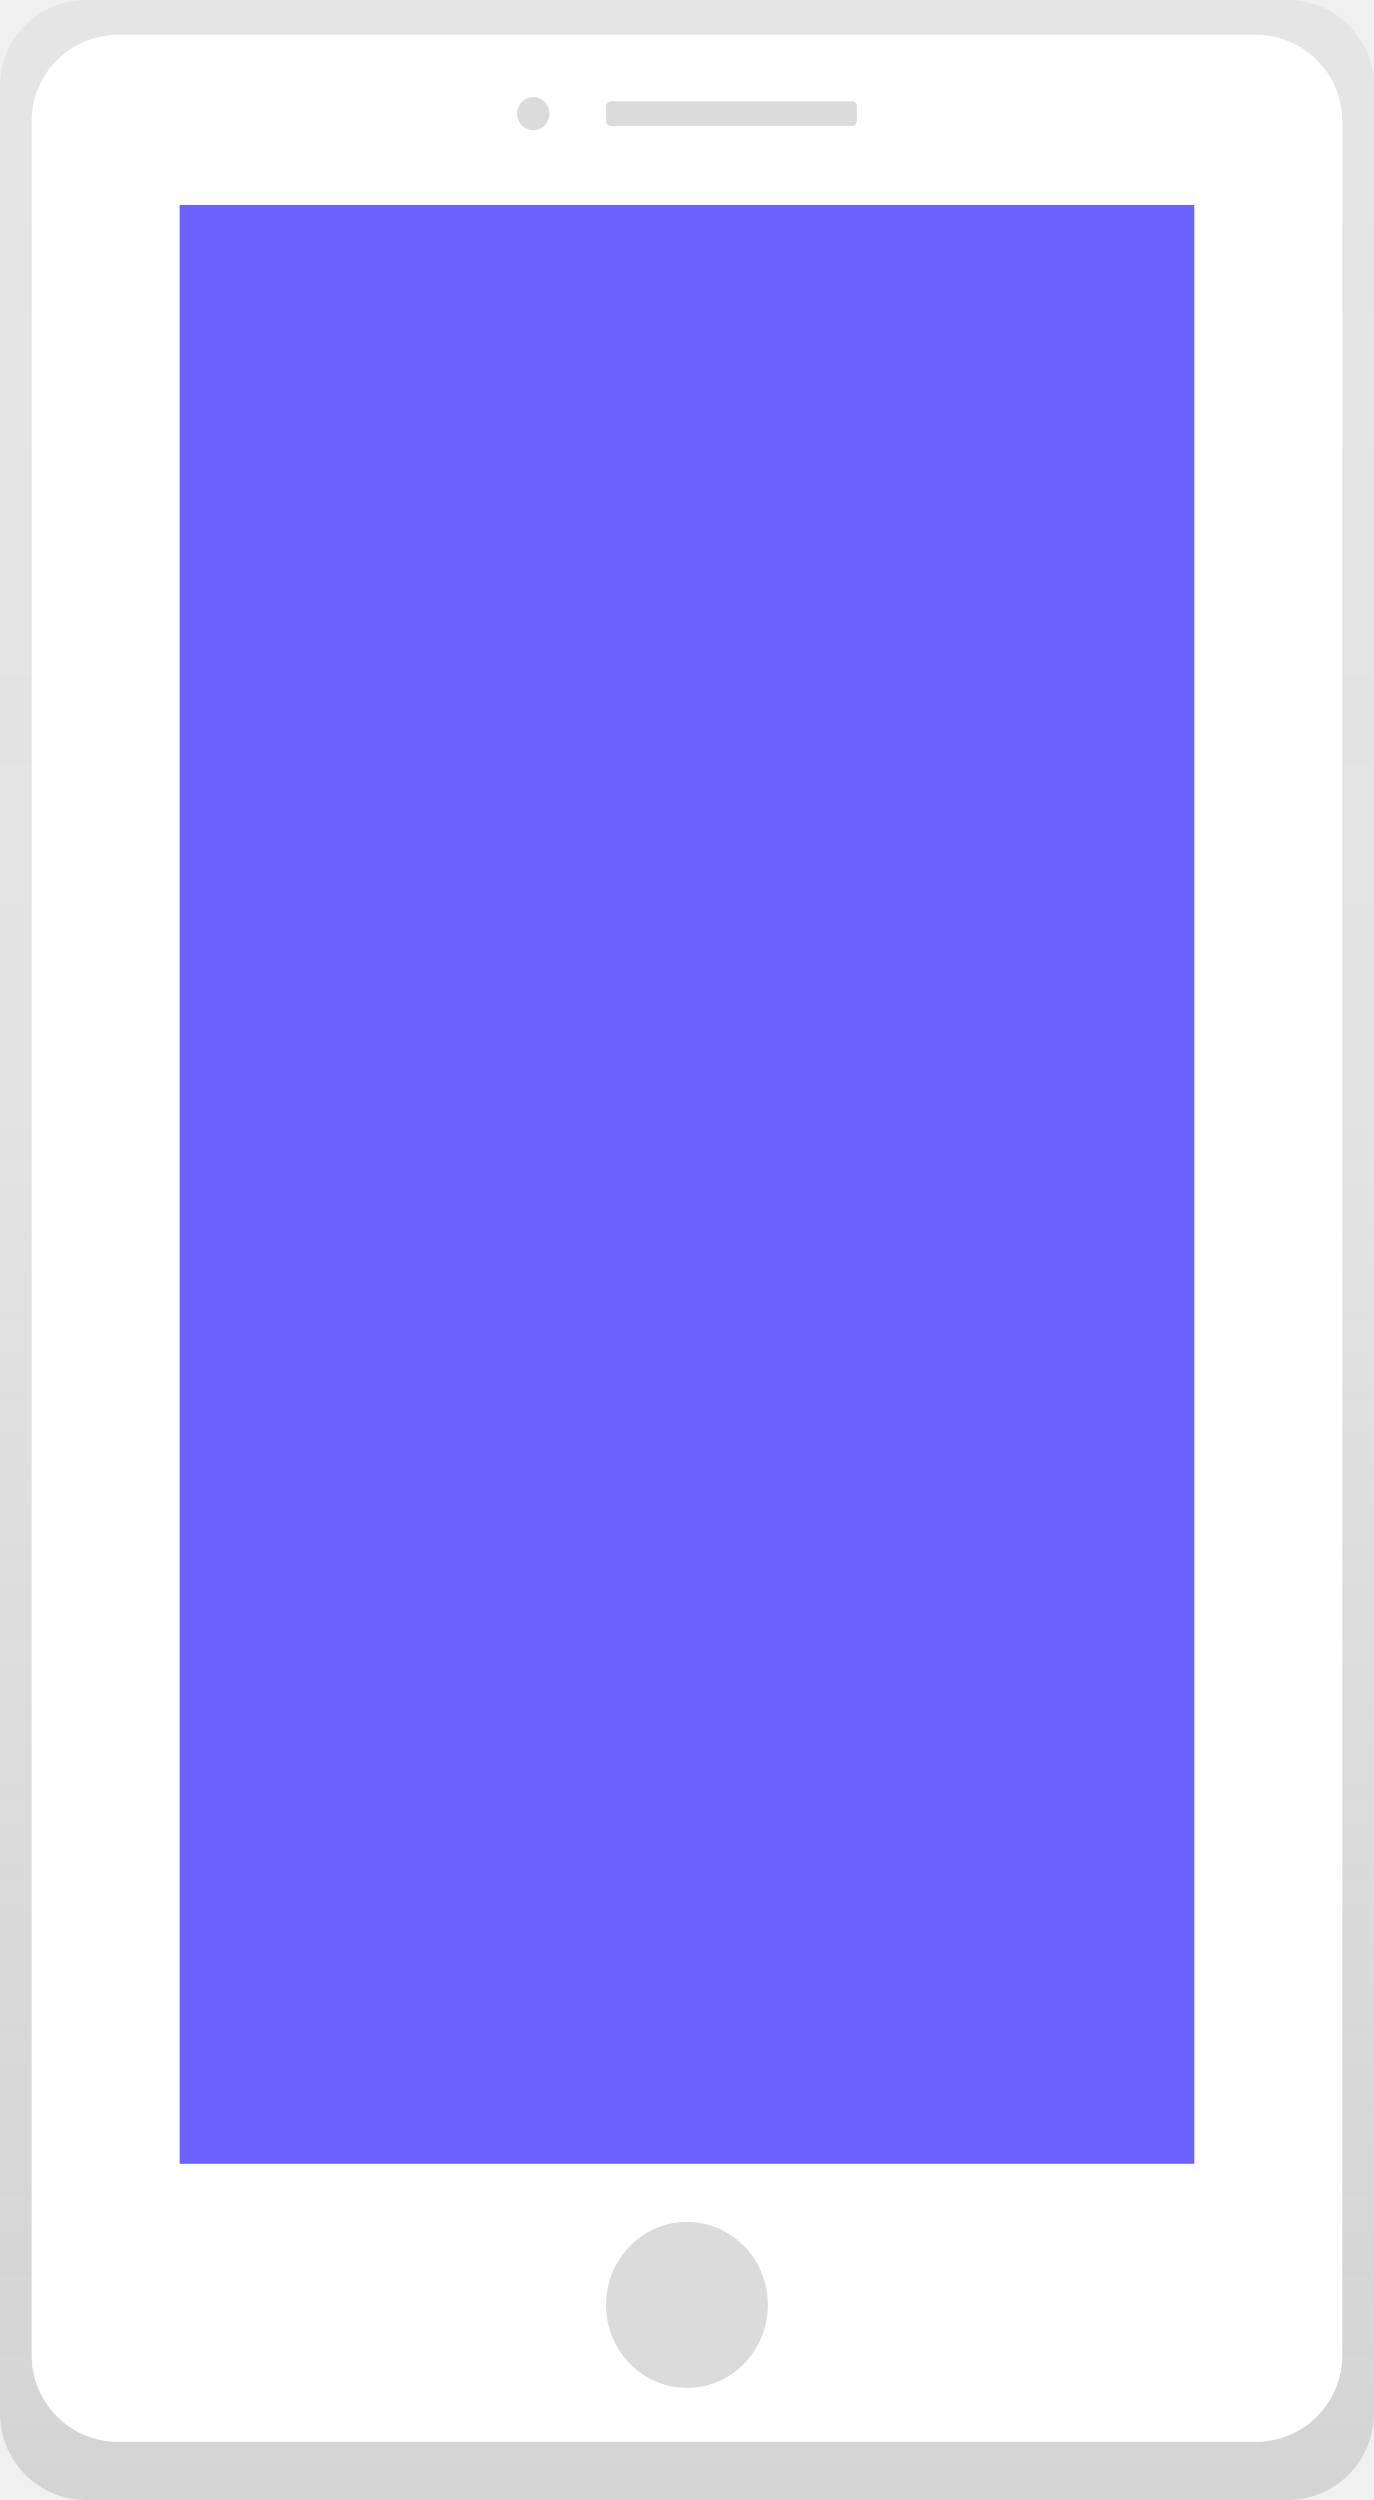
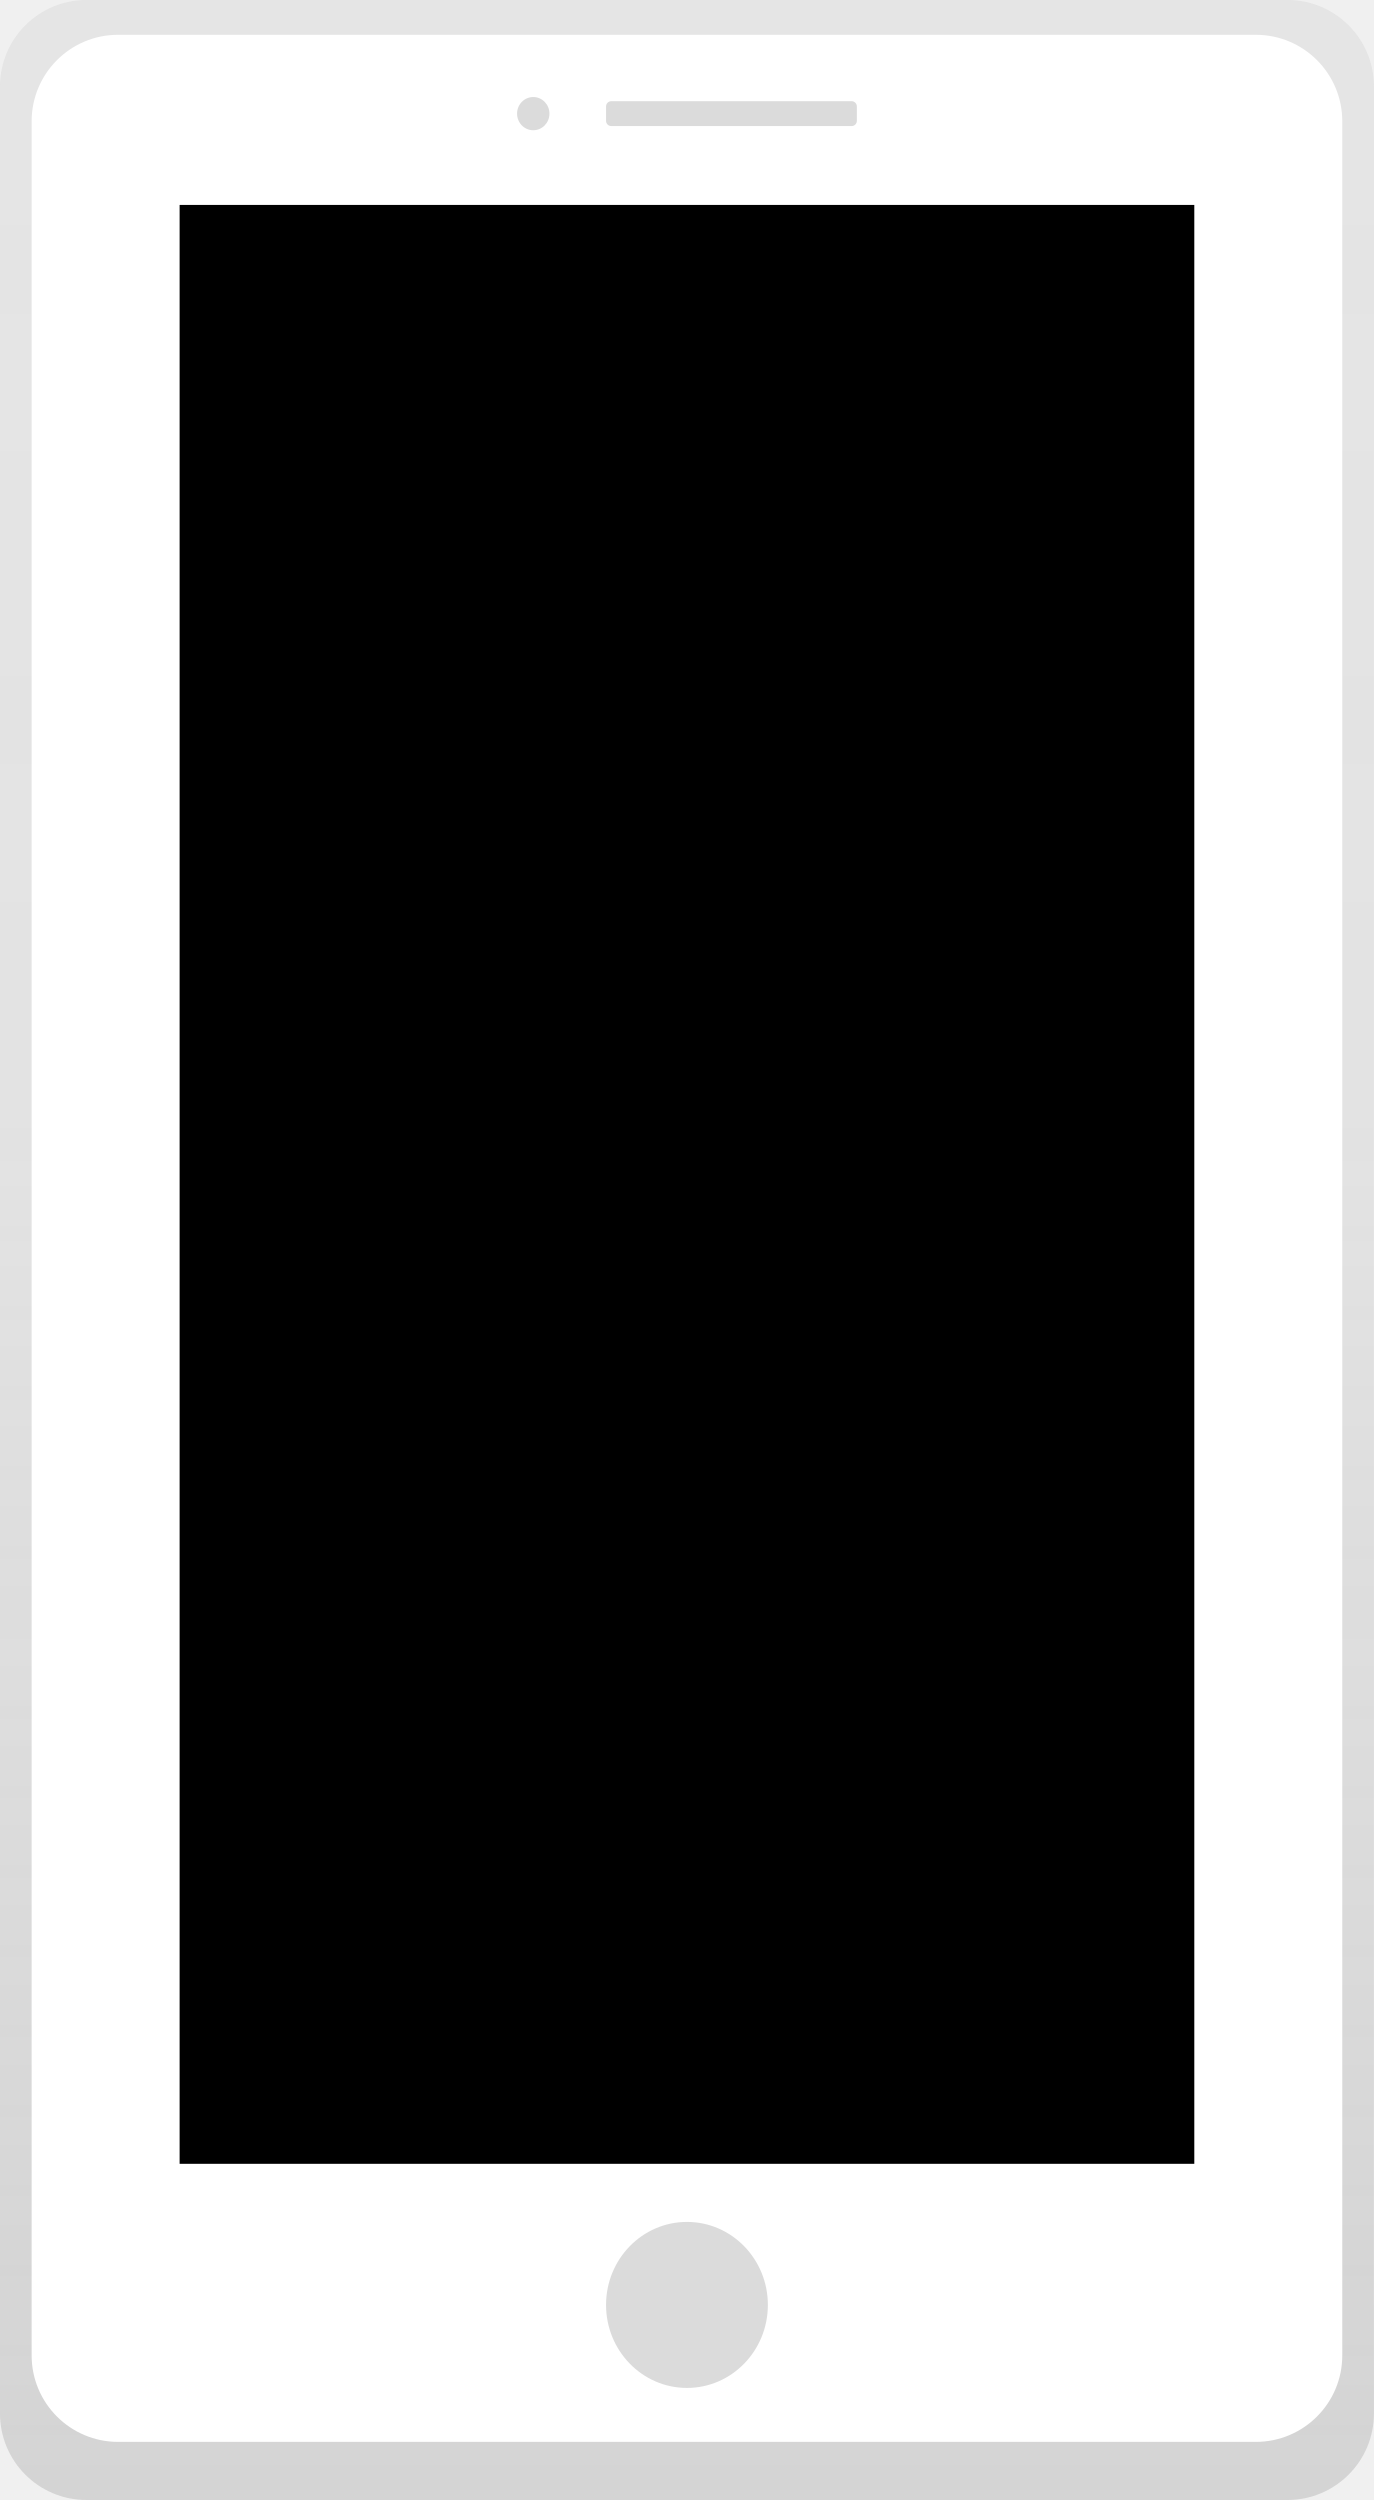
<svg xmlns="http://www.w3.org/2000/svg" id="e040bbb4-af39-4832-90eb-f6c83b79a36e" data-name="Layer 1" width="392.94" height="715" viewBox="0 0 392.94 715">
  <defs>
    <linearGradient id="014c1da1-8fbc-4b78-b7b6-4af1b8694bf8" x1="196.47" y1="715" x2="196.47" gradientUnits="userSpaceOnUse">
      <stop offset="0.01" stop-color="gray" stop-opacity="0.25" />
      <stop offset="0.54" stop-color="gray" stop-opacity="0.12" />
      <stop offset="1" stop-color="gray" stop-opacity="0.1" />
    </linearGradient>
  </defs>
  <rect width="392.94" height="715" rx="24.73" ry="24.73" fill="url(#014c1da1-8fbc-4b78-b7b6-4af1b8694bf8)" />
  <rect x="9.05" y="9.95" width="374.84" height="688.43" rx="24.73" ry="24.73" fill="#fff" />
-   <rect x="51.37" y="58.61" width="290.2" height="560.24" fill="#6c63ff" />
+   <rect x="51.37" y="58.61" width="290.2" height="560.24" fill="currentColor" />
  <ellipse cx="196.47" cy="659.21" rx="23.14" ry="23.74" fill="#dbdbdb" />
  <ellipse cx="152.51" cy="32.5" rx="4.63" ry="4.75" fill="#dbdbdb" />
  <rect x="173.33" y="28.94" width="71.73" height="7.12" rx="1.5" ry="1.5" fill="#dbdbdb" />
</svg>
